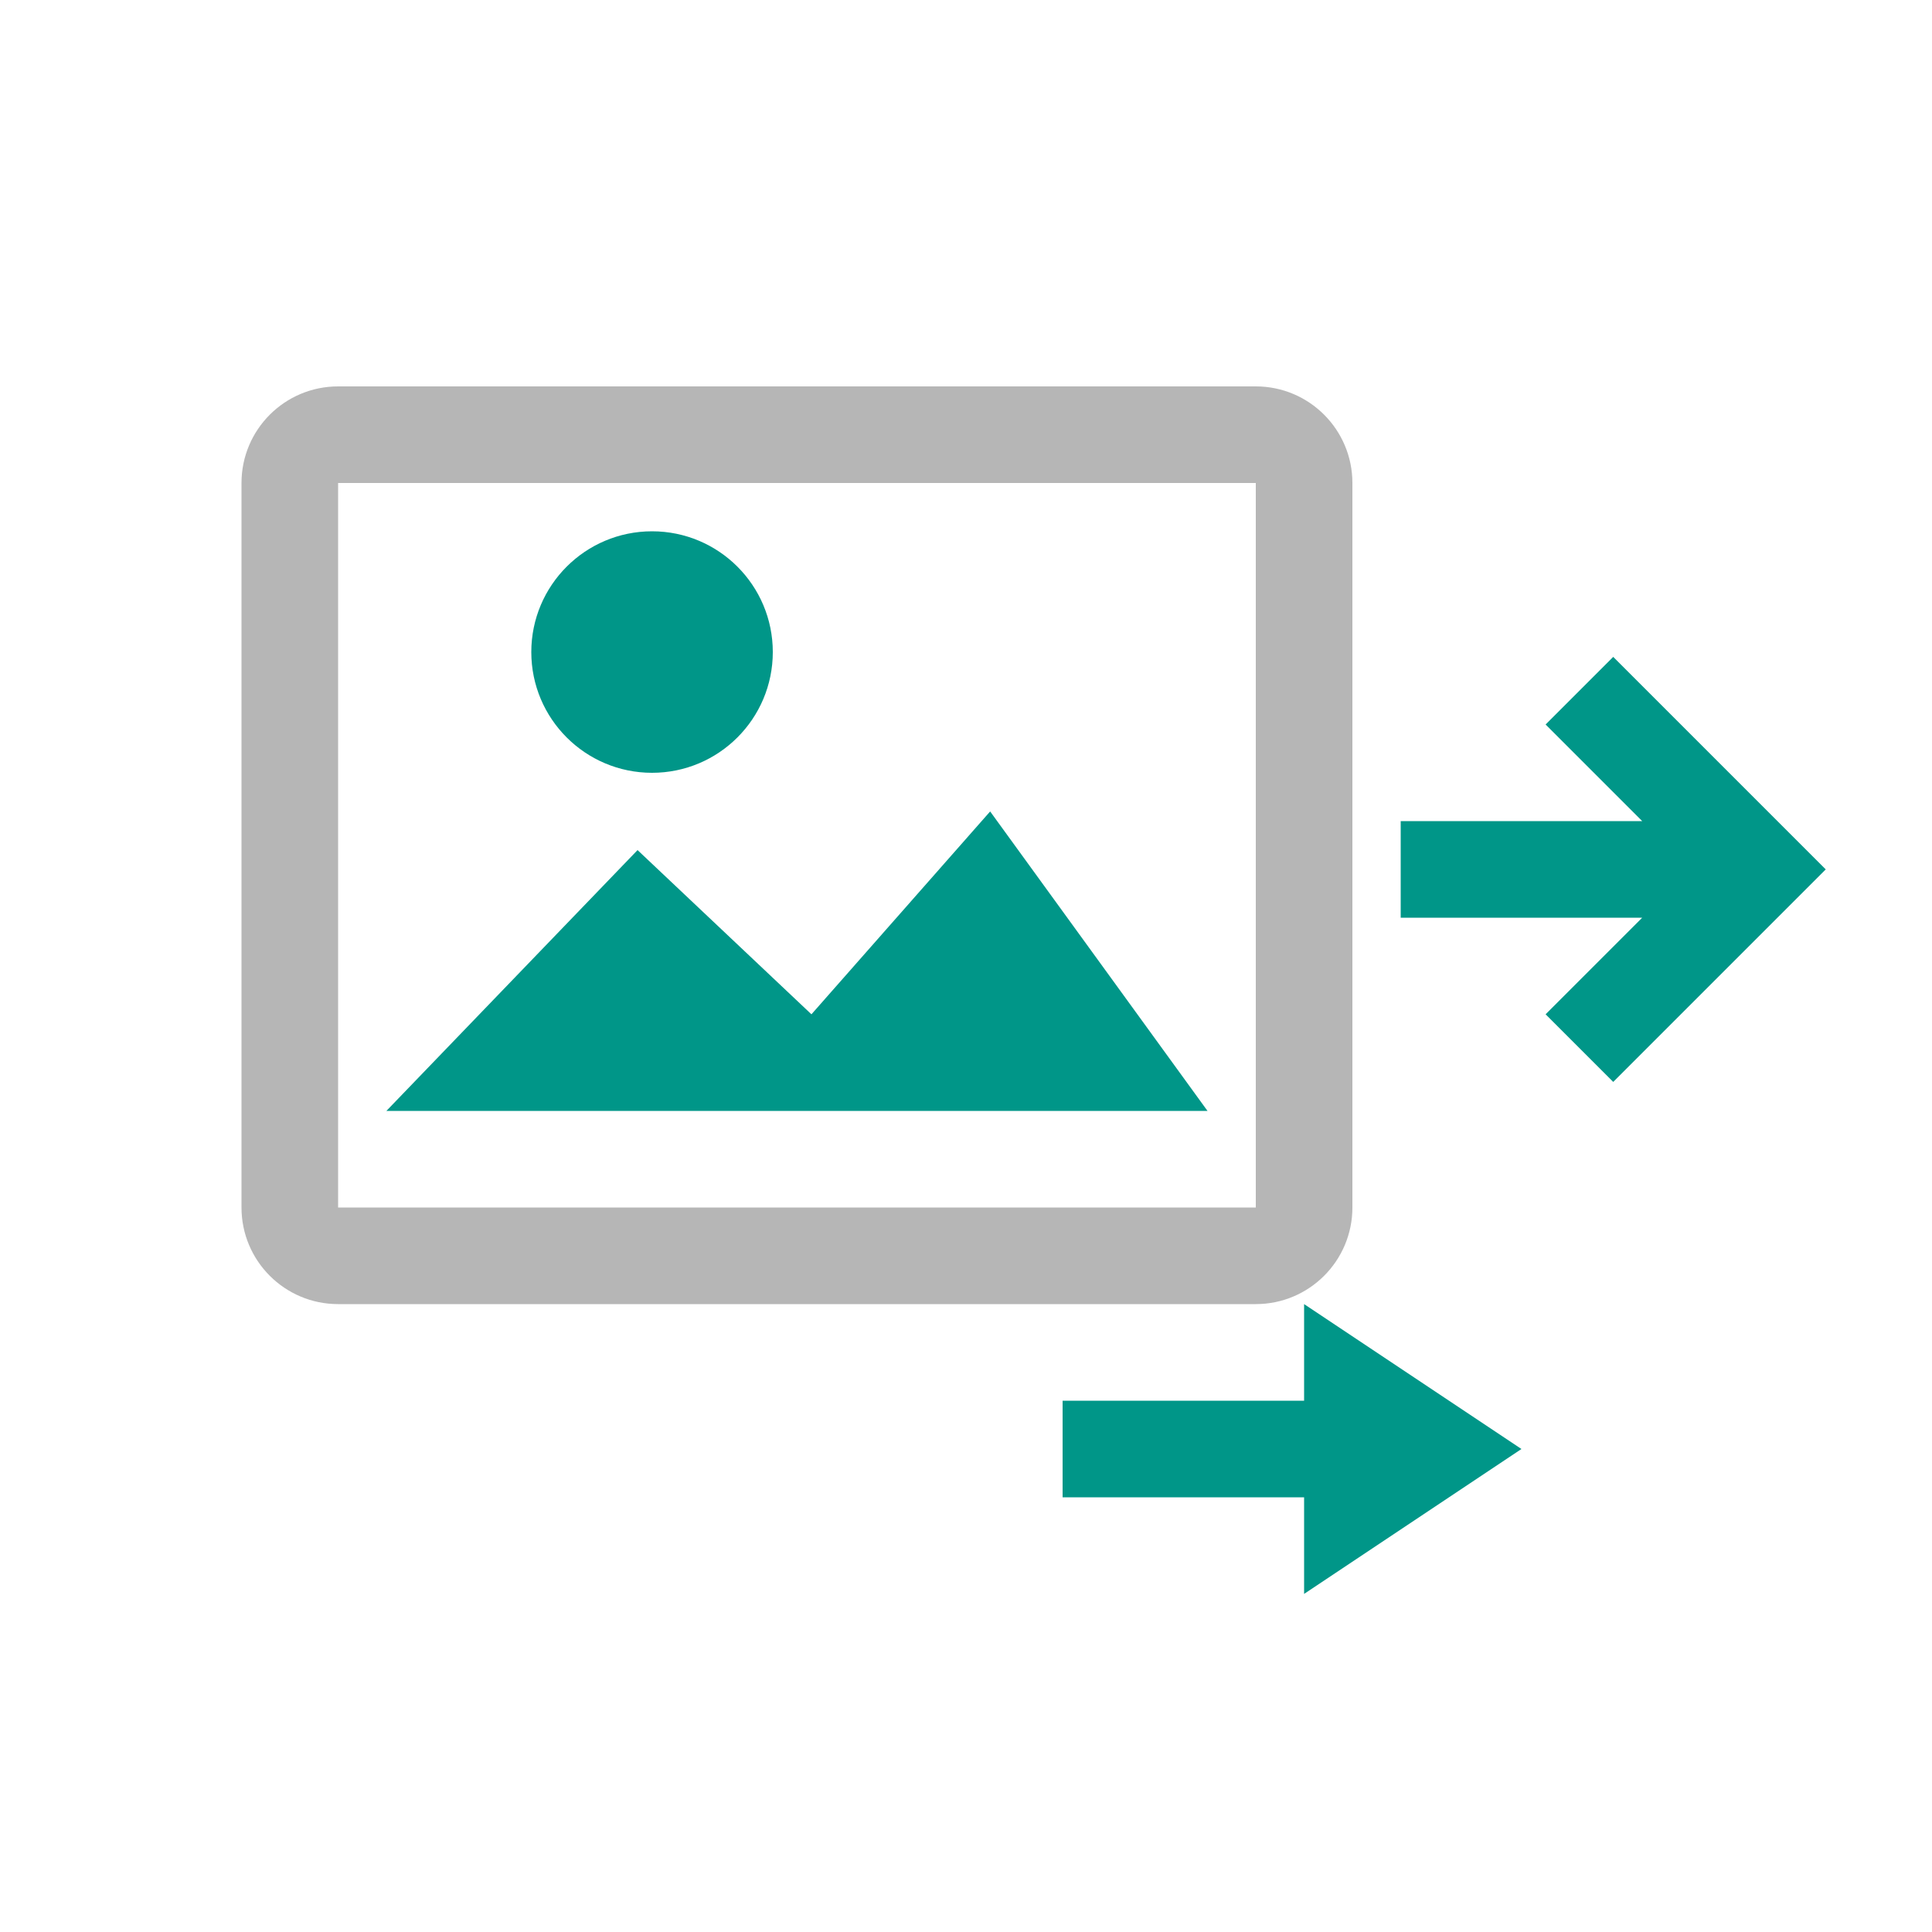
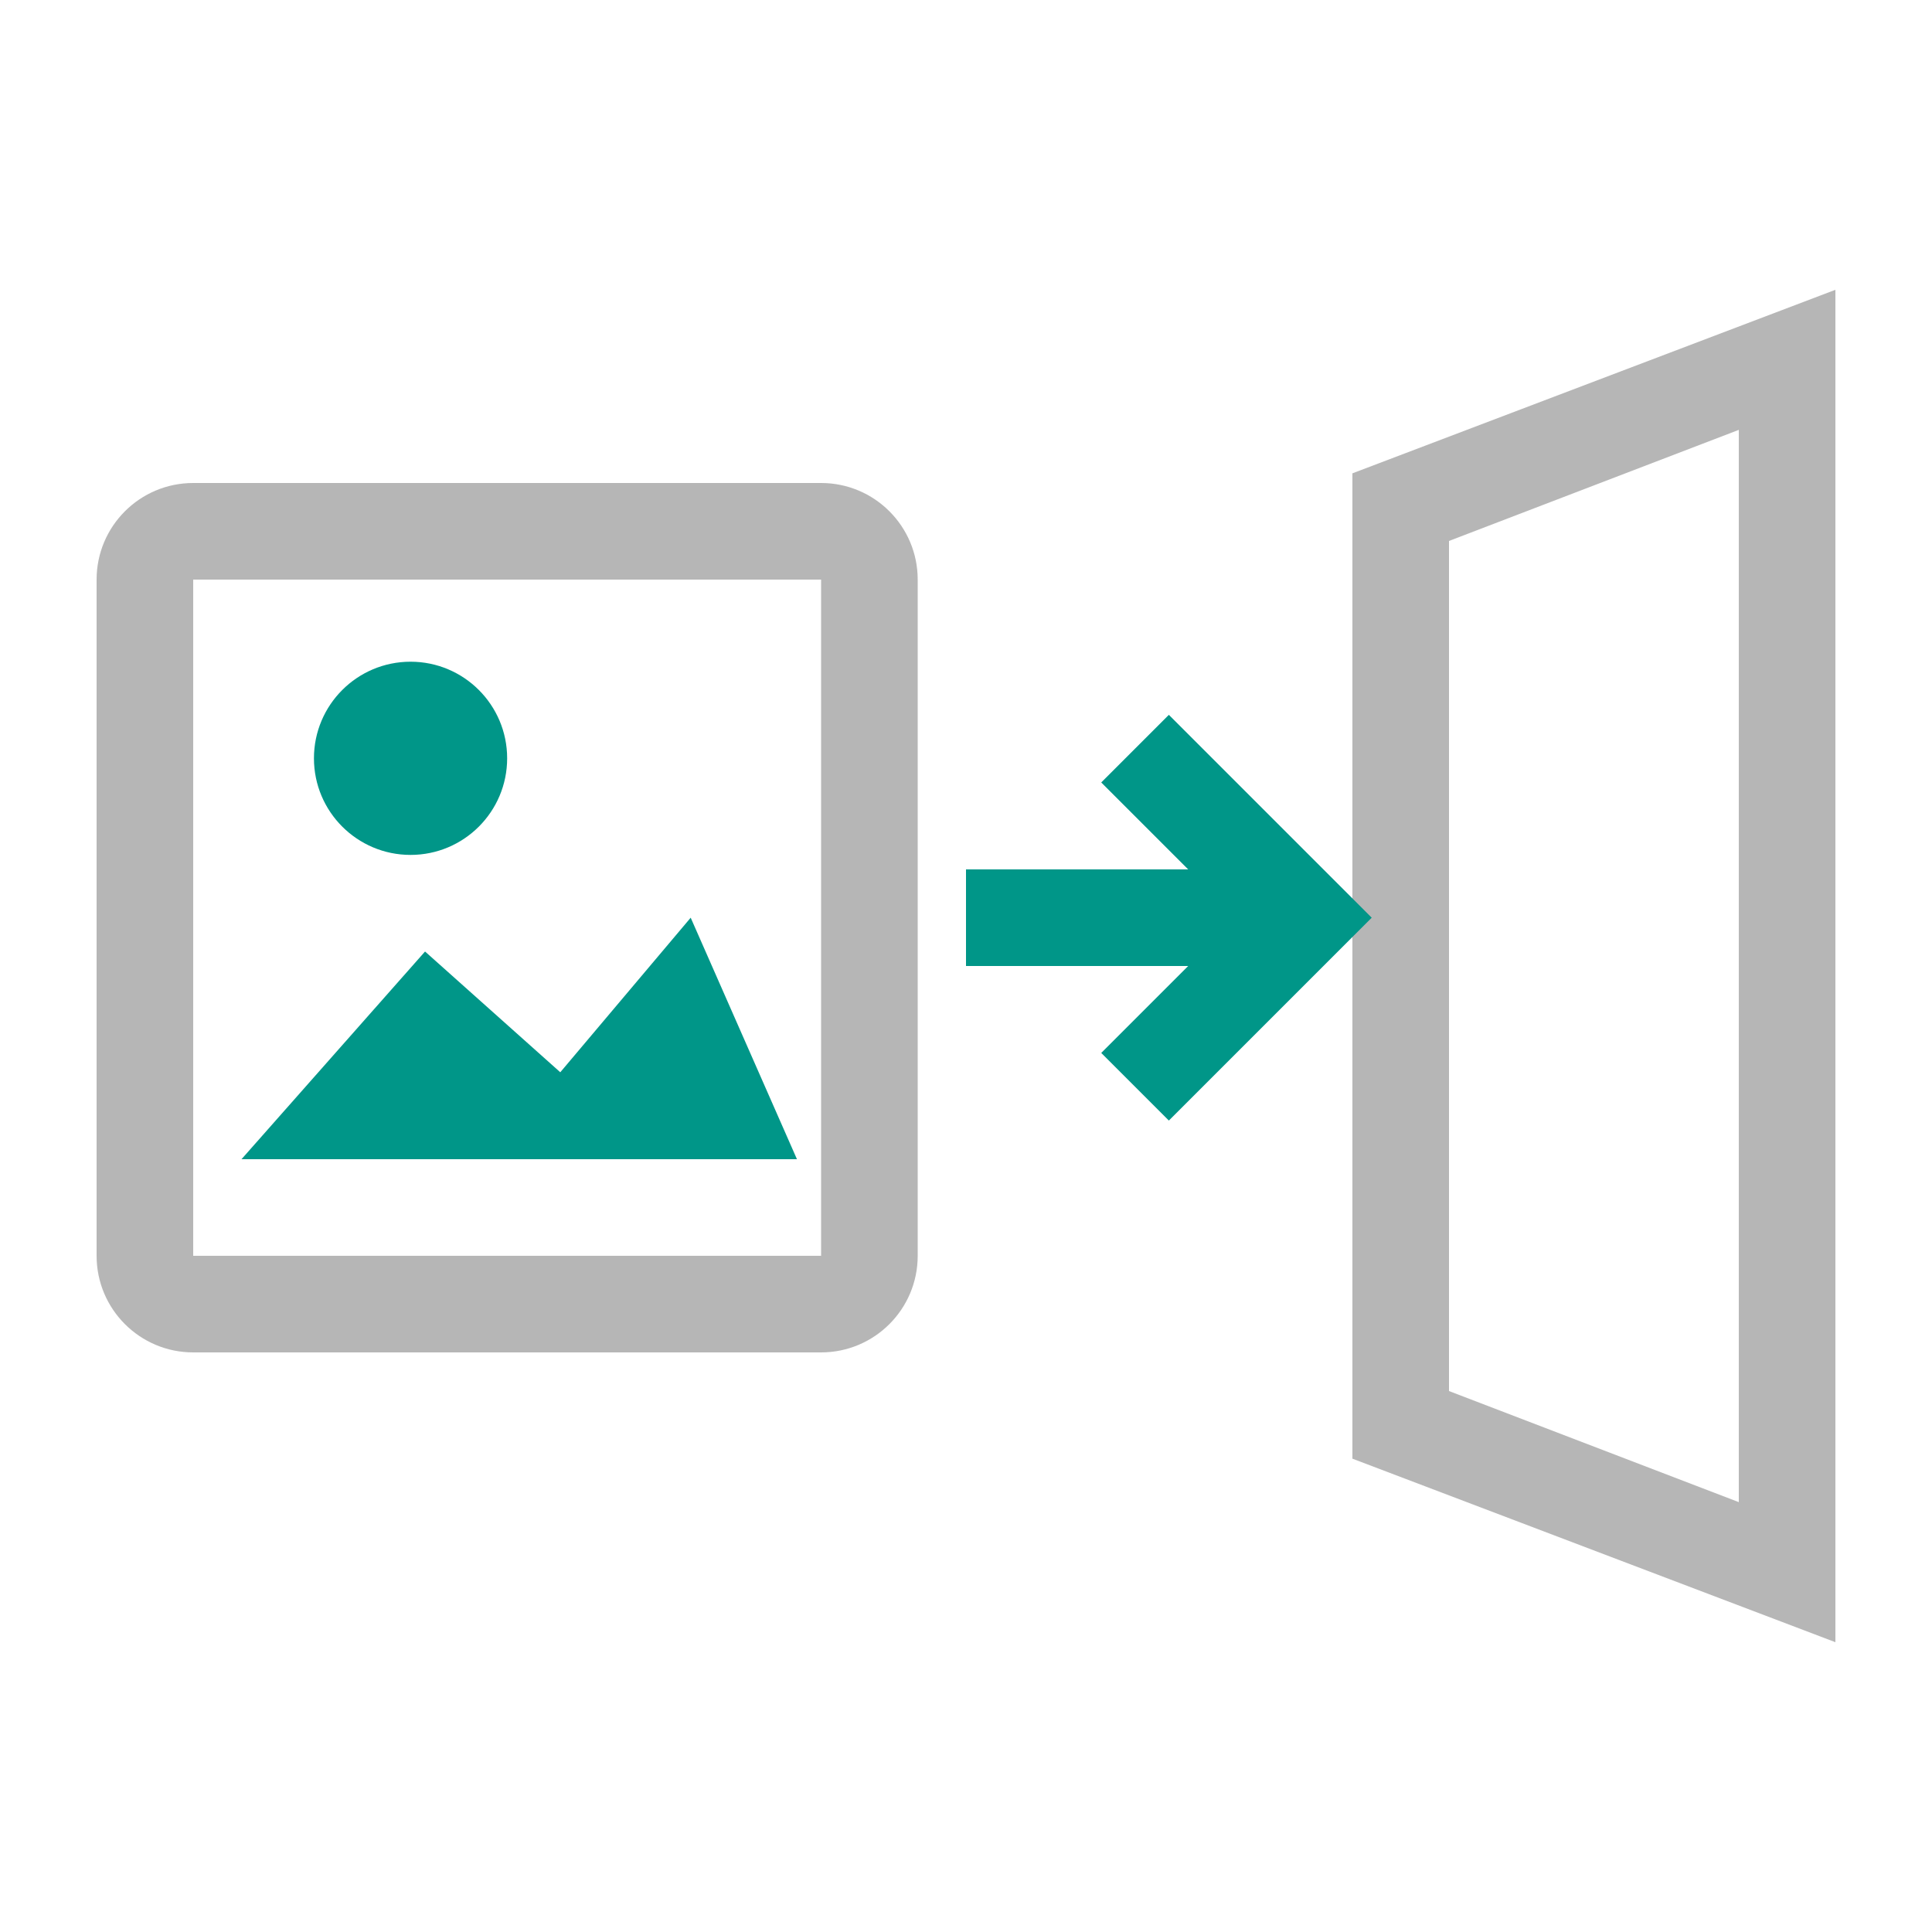
<svg xmlns="http://www.w3.org/2000/svg" width="40" height="40" viewBox="0 0 40 40">
-   <path fill="#b6b6b6" d="M7 8h19a2 2 0 0 1 2 2v15a2 2 0 0 1-2 2H7a2 2 0 0 1-2-2V10a2 2 0 0 1 2-2Zm0 2v15h19V10H7Z" />
-   <path fill="#009688" d="m8 23 5.2-5.4 3.6 3.4 3.7-4.2L25 23H8Zm3-9.5a2.5 2.5 0 1 1 5 0 2.5 2.5 0 0 1-5 0ZM29 17h5l-2-2 1.4-1.4 4.4 4.4-4.4 4.4L32 21l2-2h-5v-2Zm-7 12h5v-2l4.5 3-4.5 3v-2h-5v-2Z" />
+   <path fill="#b6b6b6" fill-rule="evenodd" d="M4 10h13a2 2 0 0 1 2 2v14a2 2 0 0 1-2 2H4a2 2 0 0 1-2-2V12a2 2 0 0 1 2-2Zm0 2v14h13V12H4Zm24-2.2L38 6v28l-10-3.8V9.8Zm2 1.4v17.6l6 2.3V8.9l-6 2.3Z" />
+   <path fill="#009688" d="m5 24 3.8-4.3 2.8 2.5 2.7-3.2 2.2 5H5Zm1.5-8.3a2 2 0 1 1 4 0 2 2 0 0 1-4 0ZM20 18h4.6l-1.8-1.8 1.4-1.4 4.2 4.2-4.2 4.2-1.4-1.4 1.8-1.8H20v-2Z" />
</svg>
